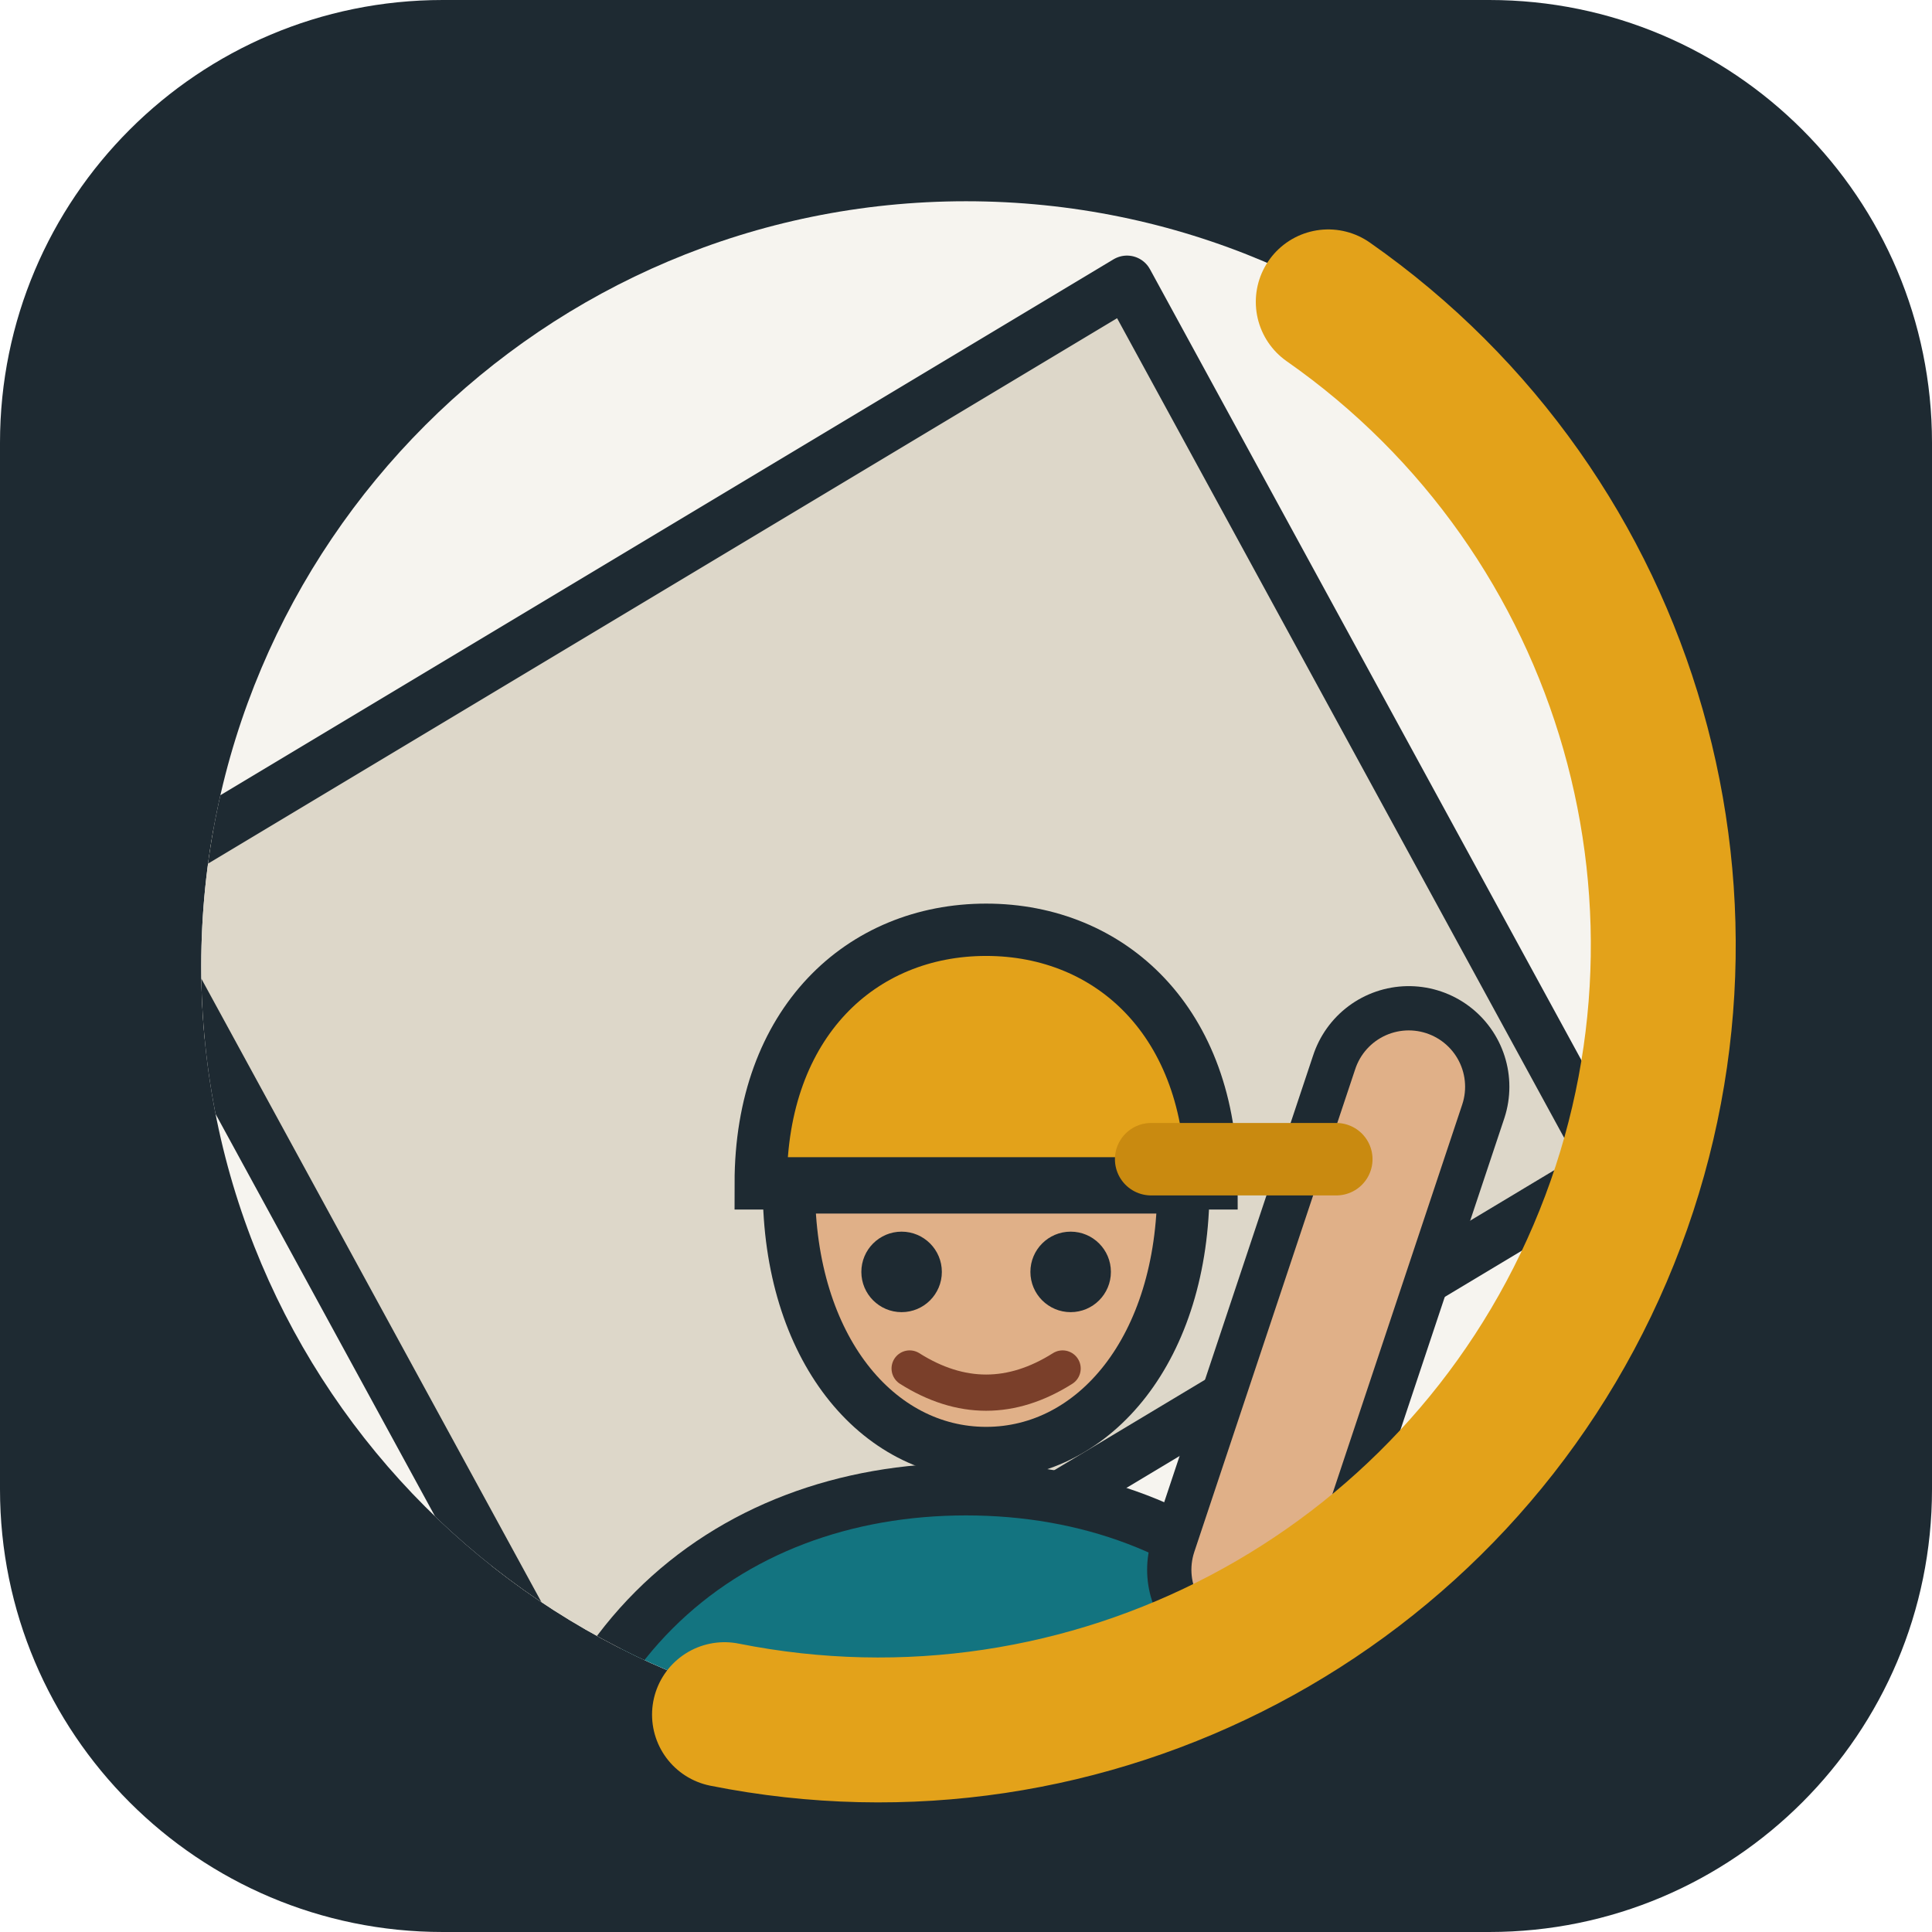
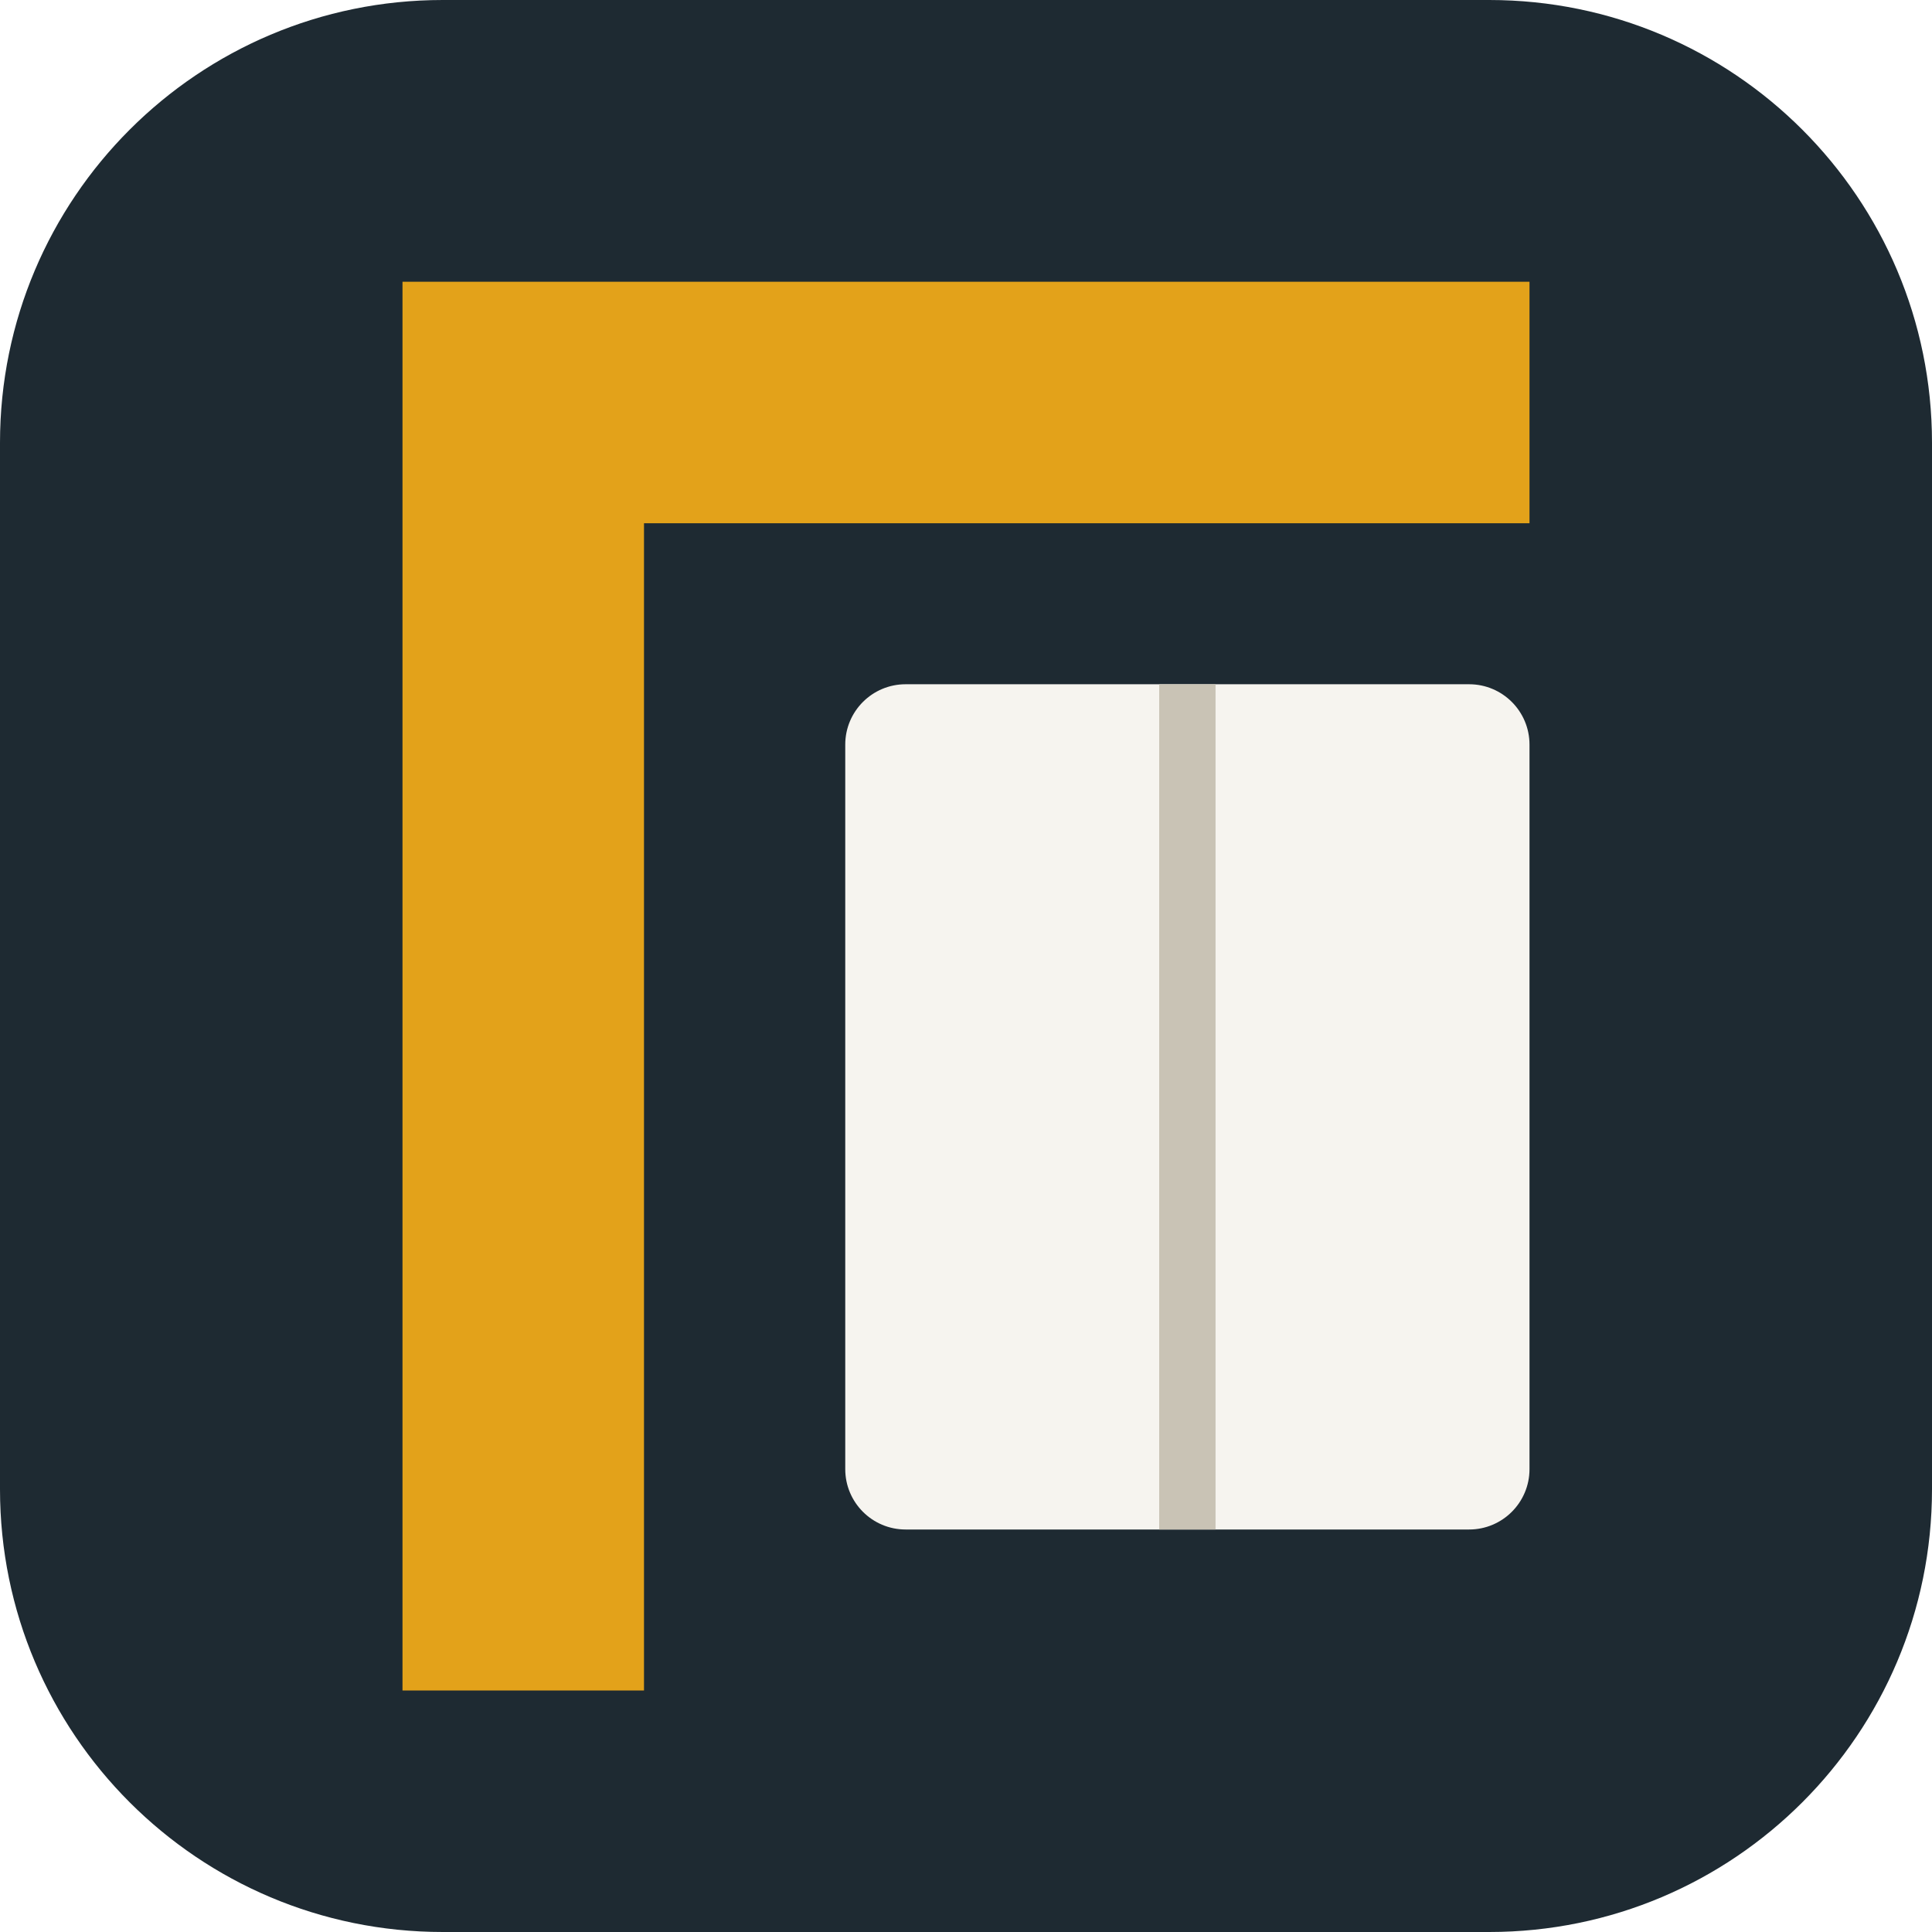
<svg xmlns="http://www.w3.org/2000/svg" viewBox="0 0 48 48" width="48" height="48">
-   <defs>
-     <clipPath id="c">
-       <circle cx="24" cy="24" r="19" />
-     </clipPath>
-   </defs>
  <rect width="48" height="48" rx="11" fill="#1e2a32" />
-   <circle cx="24" cy="24" r="19" fill="#f6f4ef" />
-   <g clip-path="url(#c)">
-     <path d="M3 22 28 7 40 29 15 44Z" fill="#ddd7c9" stroke="#1e2a32" stroke-width="1.3" stroke-linejoin="round" />
-     <path d="M13 49c0-8 5-12 11-12s11 4 11 12z" fill="#137480" stroke="#1e2a32" stroke-width="1.3" />
-     <path d="M31 39 35 27" stroke="#1e2a32" stroke-width="5" stroke-linecap="round" />
-     <path d="M31 39 35 27" stroke="#e0b088" stroke-width="2.8" stroke-linecap="round" />
-     <path d="M19.6 29.5c0 4 2.2 6.6 4.9 6.6s4.9-2.6 4.9-6.6z" fill="#e0b088" stroke="#1e2a32" stroke-width="1.3" />
-     <path d="M18.9 29.4c0-4 2.5-6.3 5.6-6.3s5.6 2.3 5.6 6.3z" fill="#e3a21a" stroke="#1e2a32" stroke-width="1.3" />
-     <path d="M28.6 28.8h4.6" stroke="#c98a10" stroke-width="1.8" stroke-linecap="round" />
-     <circle cx="22.4" cy="31.6" r="1" fill="#1e2a32" />
-     <circle cx="26.6" cy="31.6" r="1" fill="#1e2a32" />
-     <path d="M22.6 34q1.9 1.2 3.8 0" fill="none" stroke="#7a3f2a" stroke-width=".9" stroke-linecap="round" />
-   </g>
-   <path d="M33 7.5A19.5 19.5 0 0 1 18 42.6" fill="none" stroke="#e3a21a" stroke-width="3.6" stroke-linecap="round" />
+   <rect x="21" y="17" width="17" height="21" rx="1.5" fill="#f6f4ef" />
+   <path d="M29.5 17v21" stroke="#c9c3b5" stroke-width="1.4" />
+   <path d="M13 39V10h22" fill="none" stroke="#e3a21a" stroke-width="6" stroke-linecap="square" />
</svg>
